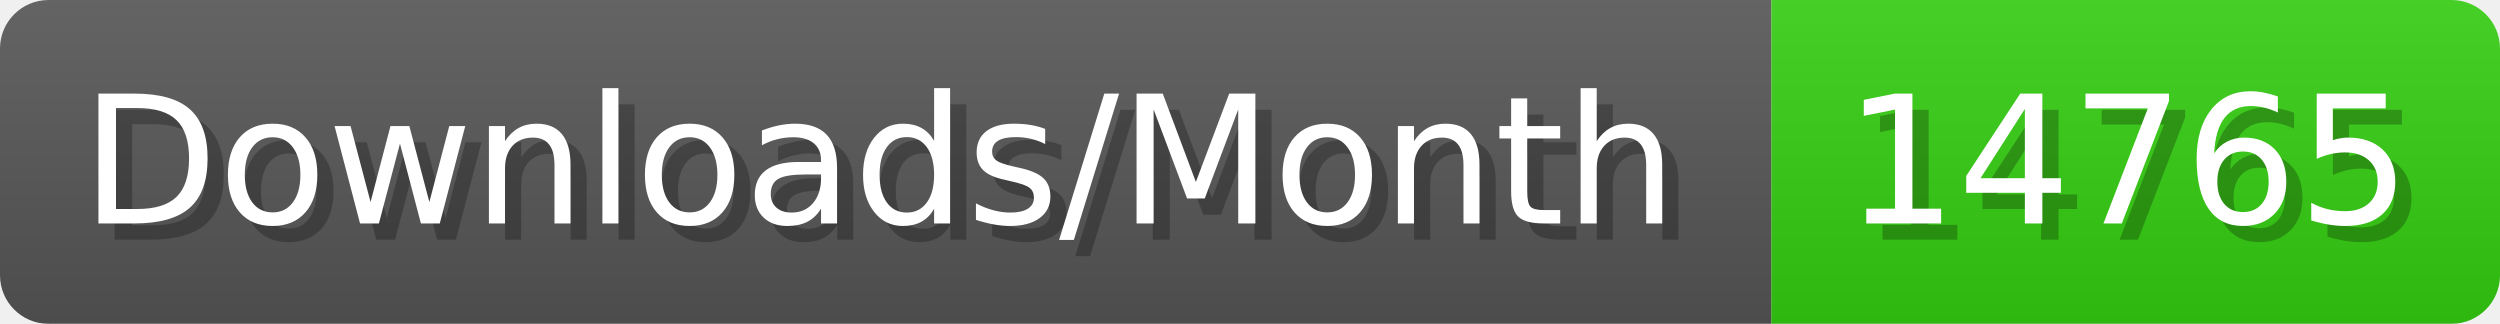
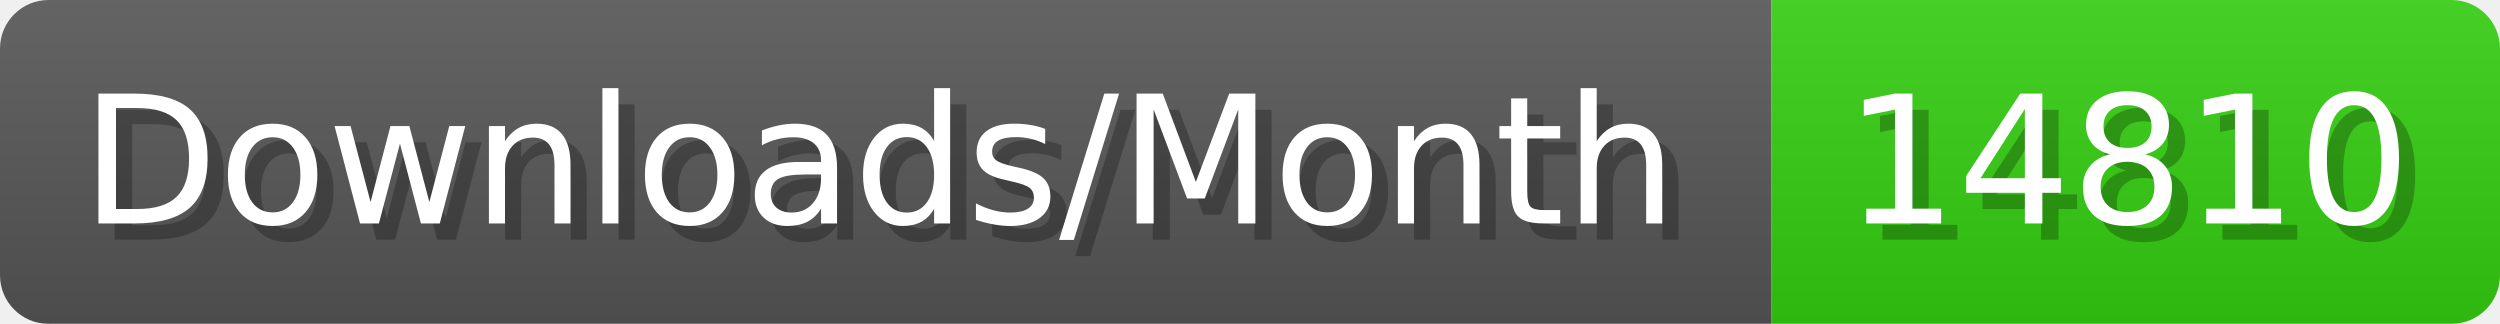
- <svg xmlns="http://www.w3.org/2000/svg" width="154.4" height="20" viewBox="0 0 1544 200" role="img" aria-label="Downloads/Month: 14765">
+ <svg xmlns="http://www.w3.org/2000/svg" width="154.4" height="20" viewBox="0 0 1544 200" role="img" aria-label="Downloads/Month: 14810">
  <linearGradient id="YlXUI" x2="0" y2="100%">
    <stop offset="0" stop-opacity=".1" stop-color="#EEE" />
    <stop offset="1" stop-opacity=".1" />
  </linearGradient>
  <mask id="JHhop">
    <rect width="1544" height="200" rx="30" fill="#FFF" />
  </mask>
  <g mask="url(#JHhop)">
    <rect width="1094" height="200" fill="#555" />
    <rect width="450" height="200" fill="#3C1" x="1094" />
    <rect width="1544" height="200" fill="url(#YlXUI)" />
  </g>
  <g aria-hidden="true" fill="#fff" text-anchor="start" font-family="Verdana,DejaVu Sans,sans-serif" font-size="110">
    <text x="60" y="148" textLength="994" fill="#000" opacity="0.25">Downloads/Month</text>
    <text x="50" y="138" textLength="994">Downloads/Month</text>
-     <text x="1149" y="148" textLength="350" fill="#000" opacity="0.25">14765</text>
-     <text x="1139" y="138" textLength="350">14765</text>
+     <text x="1149" y="148" textLength="350" fill="#000" opacity="0.25">14810</text>
+     <text x="1139" y="138" textLength="350">14810</text>
  </g>
</svg>
